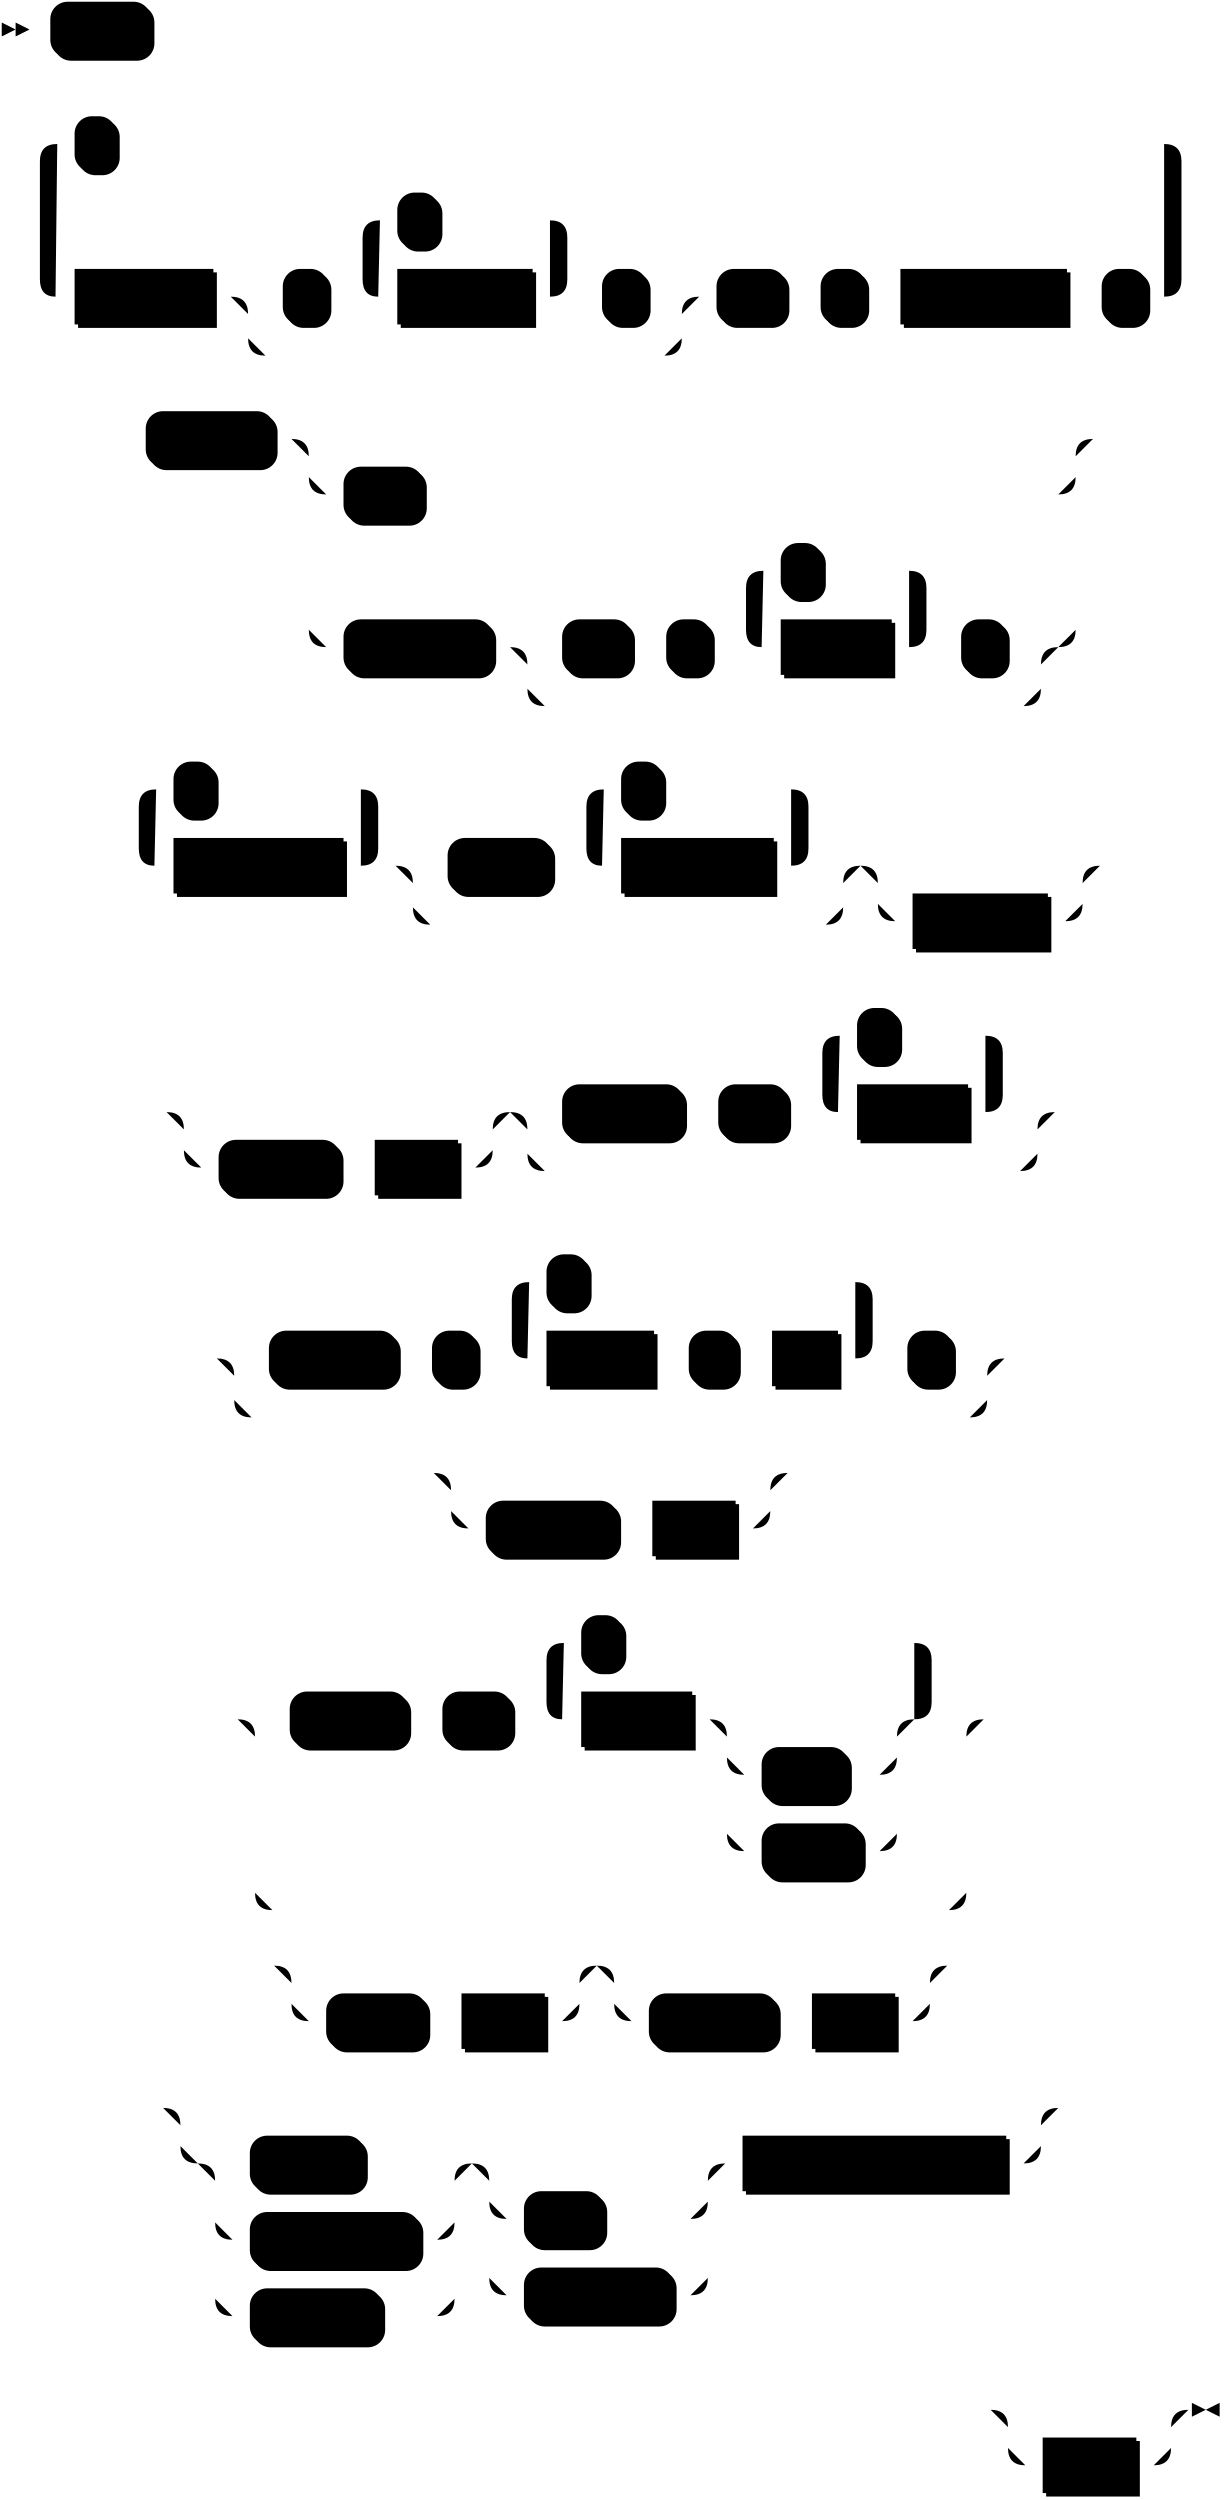
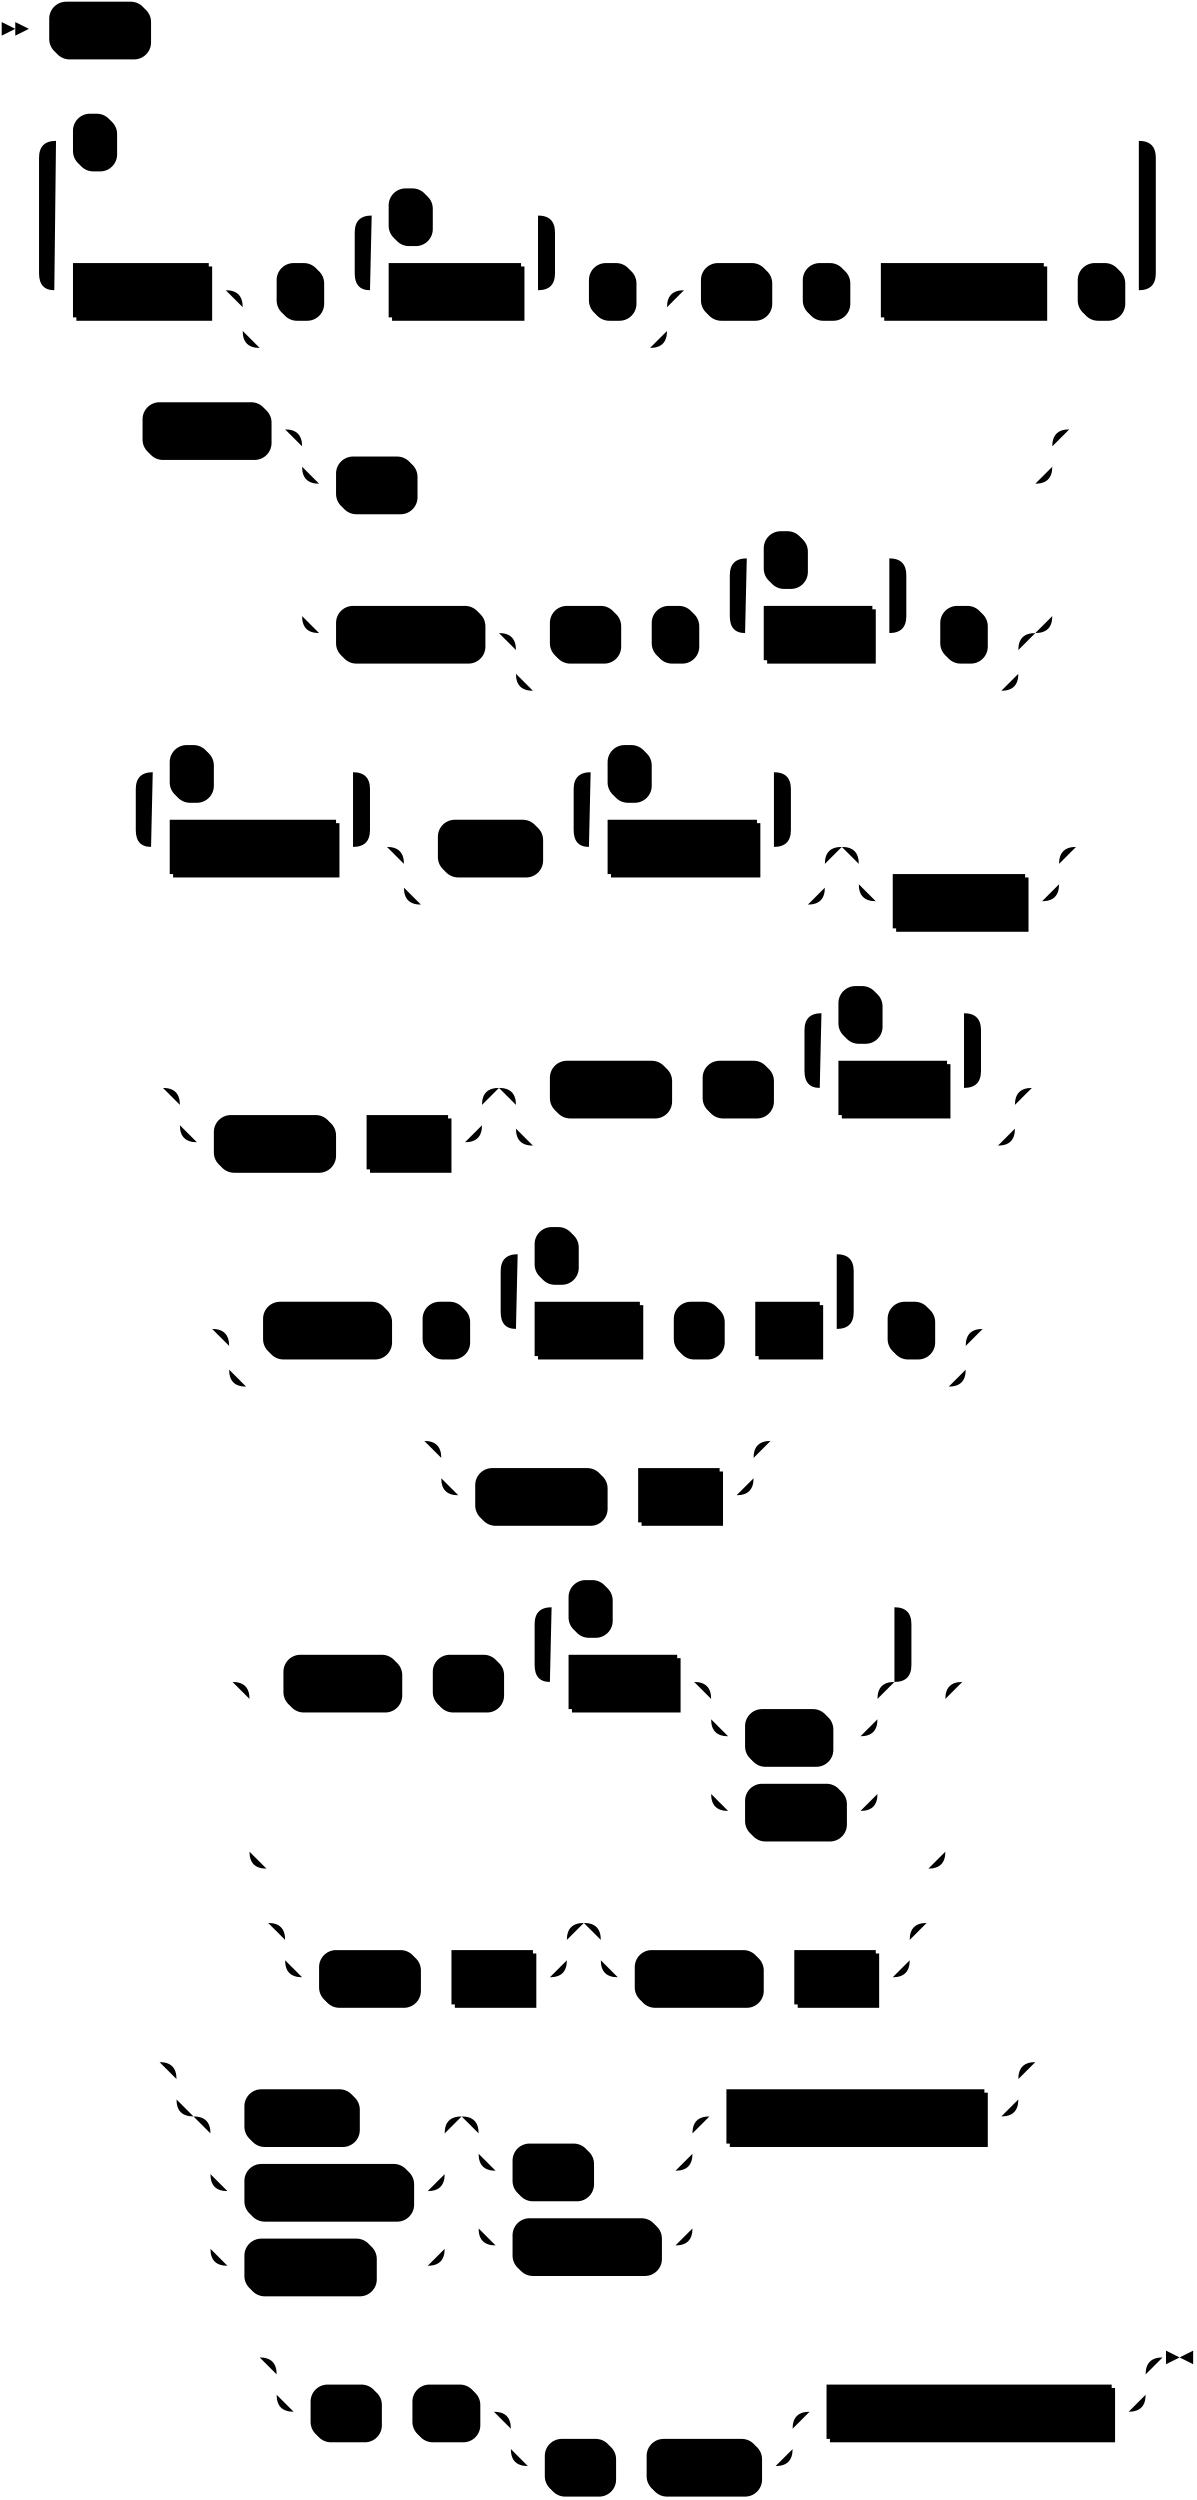
- <svg xmlns="http://www.w3.org/2000/svg" width="705" height="1441">
+ <svg xmlns="http://www.w3.org/2000/svg" width="705" height="1473">
  <polygon points="9 17 1 13 1 21" />
  <polygon points="17 17 9 13 9 21" />
  <rect x="31" y="3" width="58" height="32" rx="10" />
  <rect x="29" y="1" width="58" height="32" class="terminal" rx="10" />
  <text class="terminal" x="39" y="21">WITH</text>
  <rect x="45" y="157" width="80" height="32" />
  <rect x="43" y="155" width="80" height="32" class="nonterminal" />
  <text class="nonterminal" x="53" y="175">cte_ident</text>
  <rect x="165" y="157" width="26" height="32" rx="10" />
  <rect x="163" y="155" width="26" height="32" class="terminal" rx="10" />
  <text class="terminal" x="173" y="175">(</text>
  <rect x="231" y="157" width="78" height="32" />
  <rect x="229" y="155" width="78" height="32" class="nonterminal" />
  <text class="nonterminal" x="239" y="175">col_ident</text>
  <rect x="231" y="113" width="24" height="32" rx="10" />
  <rect x="229" y="111" width="24" height="32" class="terminal" rx="10" />
  <text class="terminal" x="239" y="131">,</text>
  <rect x="349" y="157" width="26" height="32" rx="10" />
  <rect x="347" y="155" width="26" height="32" class="terminal" rx="10" />
  <text class="terminal" x="357" y="175">)</text>
  <rect x="415" y="157" width="40" height="32" rx="10" />
  <rect x="413" y="155" width="40" height="32" class="terminal" rx="10" />
  <text class="terminal" x="423" y="175">AS</text>
  <rect x="475" y="157" width="26" height="32" rx="10" />
  <rect x="473" y="155" width="26" height="32" class="terminal" rx="10" />
  <text class="terminal" x="483" y="175">(</text>
  <rect x="521" y="157" width="96" height="32" />
  <rect x="519" y="155" width="96" height="32" class="nonterminal" />
  <text class="nonterminal" x="529" y="175">select_stmt</text>
  <rect x="637" y="157" width="26" height="32" rx="10" />
  <rect x="635" y="155" width="26" height="32" class="terminal" rx="10" />
  <text class="terminal" x="645" y="175">)</text>
  <rect x="45" y="69" width="24" height="32" rx="10" />
  <rect x="43" y="67" width="24" height="32" class="terminal" rx="10" />
  <text class="terminal" x="53" y="87">,</text>
  <rect x="86" y="239" width="74" height="32" rx="10" />
  <rect x="84" y="237" width="74" height="32" class="terminal" rx="10" />
  <text class="terminal" x="94" y="257">SELECT</text>
  <rect x="200" y="271" width="46" height="32" rx="10" />
  <rect x="198" y="269" width="46" height="32" class="terminal" rx="10" />
  <text class="terminal" x="208" y="289">ALL</text>
  <rect x="200" y="359" width="86" height="32" rx="10" />
  <rect x="198" y="357" width="86" height="32" class="terminal" rx="10" />
  <text class="terminal" x="208" y="377">DISTINCT</text>
  <rect x="326" y="359" width="40" height="32" rx="10" />
  <rect x="324" y="357" width="40" height="32" class="terminal" rx="10" />
  <text class="terminal" x="334" y="377">ON</text>
  <rect x="386" y="359" width="26" height="32" rx="10" />
  <rect x="384" y="357" width="26" height="32" class="terminal" rx="10" />
  <text class="terminal" x="394" y="377">(</text>
  <rect x="452" y="359" width="64" height="32" />
  <rect x="450" y="357" width="64" height="32" class="nonterminal" />
  <text class="nonterminal" x="460" y="377">col_ref</text>
  <rect x="452" y="315" width="24" height="32" rx="10" />
  <rect x="450" y="313" width="24" height="32" class="terminal" rx="10" />
  <text class="terminal" x="460" y="333">,</text>
  <rect x="556" y="359" width="26" height="32" rx="10" />
  <rect x="554" y="357" width="26" height="32" class="terminal" rx="10" />
  <text class="terminal" x="564" y="377">)</text>
  <rect x="102" y="485" width="98" height="32" />
  <rect x="100" y="483" width="98" height="32" class="nonterminal" />
  <text class="nonterminal" x="110" y="503">target_elem</text>
  <rect x="102" y="441" width="24" height="32" rx="10" />
  <rect x="100" y="439" width="24" height="32" class="terminal" rx="10" />
  <text class="terminal" x="110" y="459">,</text>
  <rect x="260" y="485" width="60" height="32" rx="10" />
  <rect x="258" y="483" width="60" height="32" class="terminal" rx="10" />
  <text class="terminal" x="268" y="503">FROM</text>
  <rect x="360" y="485" width="88" height="32" />
  <rect x="358" y="483" width="88" height="32" class="nonterminal" />
  <text class="nonterminal" x="368" y="503">table_expr</text>
  <rect x="360" y="441" width="24" height="32" rx="10" />
  <rect x="358" y="439" width="24" height="32" class="terminal" rx="10" />
  <text class="terminal" x="368" y="459">,</text>
  <rect x="528" y="517" width="78" height="32" />
  <rect x="526" y="515" width="78" height="32" class="nonterminal" />
  <text class="nonterminal" x="536" y="535">join_expr</text>
  <rect x="128" y="659" width="70" height="32" rx="10" />
  <rect x="126" y="657" width="70" height="32" class="terminal" rx="10" />
  <text class="terminal" x="136" y="677">WHERE</text>
  <rect x="218" y="659" width="48" height="32" />
  <rect x="216" y="657" width="48" height="32" class="nonterminal" />
  <text class="nonterminal" x="226" y="677">expr</text>
  <rect x="326" y="627" width="70" height="32" rx="10" />
  <rect x="324" y="625" width="70" height="32" class="terminal" rx="10" />
  <text class="terminal" x="334" y="645">GROUP</text>
  <rect x="416" y="627" width="40" height="32" rx="10" />
  <rect x="414" y="625" width="40" height="32" class="terminal" rx="10" />
  <text class="terminal" x="424" y="645">BY</text>
  <rect x="496" y="627" width="64" height="32" />
  <rect x="494" y="625" width="64" height="32" class="nonterminal" />
  <text class="nonterminal" x="504" y="645">col_ref</text>
  <rect x="496" y="583" width="24" height="32" rx="10" />
  <rect x="494" y="581" width="24" height="32" class="terminal" rx="10" />
  <text class="terminal" x="504" y="601">,</text>
  <rect x="157" y="769" width="74" height="32" rx="10" />
  <rect x="155" y="767" width="74" height="32" class="terminal" rx="10" />
  <text class="terminal" x="165" y="787">OPTION</text>
  <rect x="251" y="769" width="26" height="32" rx="10" />
  <rect x="249" y="767" width="26" height="32" class="terminal" rx="10" />
  <text class="terminal" x="259" y="787">(</text>
  <rect x="317" y="769" width="62" height="32" />
  <rect x="315" y="767" width="62" height="32" class="nonterminal" />
  <text class="nonterminal" x="325" y="787">option</text>
  <rect x="399" y="769" width="28" height="32" rx="10" />
  <rect x="397" y="767" width="28" height="32" class="terminal" rx="10" />
  <text class="terminal" x="407" y="787">=</text>
  <rect x="447" y="769" width="38" height="32" />
  <rect x="445" y="767" width="38" height="32" class="nonterminal" />
  <text class="nonterminal" x="455" y="787">val</text>
  <rect x="317" y="725" width="24" height="32" rx="10" />
  <rect x="315" y="723" width="24" height="32" class="terminal" rx="10" />
  <text class="terminal" x="325" y="743">,</text>
  <rect x="525" y="769" width="26" height="32" rx="10" />
  <rect x="523" y="767" width="26" height="32" class="terminal" rx="10" />
  <text class="terminal" x="533" y="787">)</text>
  <rect x="282" y="867" width="76" height="32" rx="10" />
  <rect x="280" y="865" width="76" height="32" class="terminal" rx="10" />
  <text class="terminal" x="290" y="885">HAVING</text>
  <rect x="378" y="867" width="48" height="32" />
  <rect x="376" y="865" width="48" height="32" class="nonterminal" />
  <text class="nonterminal" x="386" y="885">expr</text>
  <rect x="169" y="977" width="68" height="32" rx="10" />
  <rect x="167" y="975" width="68" height="32" class="terminal" rx="10" />
  <text class="terminal" x="177" y="995">ORDER</text>
  <rect x="257" y="977" width="40" height="32" rx="10" />
  <rect x="255" y="975" width="40" height="32" class="terminal" rx="10" />
  <text class="terminal" x="265" y="995">BY</text>
  <rect x="337" y="977" width="64" height="32" />
  <rect x="335" y="975" width="64" height="32" class="nonterminal" />
  <text class="nonterminal" x="345" y="995">col_ref</text>
  <rect x="441" y="1009" width="50" height="32" rx="10" />
  <rect x="439" y="1007" width="50" height="32" class="terminal" rx="10" />
  <text class="terminal" x="449" y="1027">ASC</text>
  <rect x="441" y="1053" width="58" height="32" rx="10" />
  <rect x="439" y="1051" width="58" height="32" class="terminal" rx="10" />
  <text class="terminal" x="449" y="1071">DESC</text>
  <rect x="337" y="933" width="24" height="32" rx="10" />
  <rect x="335" y="931" width="24" height="32" class="terminal" rx="10" />
  <text class="terminal" x="345" y="951">,</text>
  <rect x="190" y="1151" width="58" height="32" rx="10" />
  <rect x="188" y="1149" width="58" height="32" class="terminal" rx="10" />
  <text class="terminal" x="198" y="1169">LIMIT</text>
  <rect x="268" y="1151" width="48" height="32" />
  <rect x="266" y="1149" width="48" height="32" class="nonterminal" />
  <text class="nonterminal" x="276" y="1169">expr</text>
  <rect x="376" y="1151" width="74" height="32" rx="10" />
  <rect x="374" y="1149" width="74" height="32" class="terminal" rx="10" />
  <text class="terminal" x="384" y="1169">OFFSET</text>
  <rect x="470" y="1151" width="48" height="32" />
  <rect x="468" y="1149" width="48" height="32" class="nonterminal" />
  <text class="nonterminal" x="478" y="1169">expr</text>
  <rect x="146" y="1233" width="66" height="32" rx="10" />
  <rect x="144" y="1231" width="66" height="32" class="terminal" rx="10" />
  <text class="terminal" x="154" y="1251">UNION</text>
  <rect x="146" y="1277" width="98" height="32" rx="10" />
  <rect x="144" y="1275" width="98" height="32" class="terminal" rx="10" />
  <text class="terminal" x="154" y="1295">INTERSECT</text>
  <rect x="146" y="1321" width="76" height="32" rx="10" />
  <rect x="144" y="1319" width="76" height="32" class="terminal" rx="10" />
  <text class="terminal" x="154" y="1339">EXCEPT</text>
  <rect x="304" y="1265" width="46" height="32" rx="10" />
  <rect x="302" y="1263" width="46" height="32" class="terminal" rx="10" />
  <text class="terminal" x="312" y="1283">ALL</text>
  <rect x="304" y="1309" width="86" height="32" rx="10" />
  <rect x="302" y="1307" width="86" height="32" class="terminal" rx="10" />
  <text class="terminal" x="312" y="1327">DISTINCT</text>
  <rect x="430" y="1233" width="152" height="32" />
  <rect x="428" y="1231" width="152" height="32" class="nonterminal" />
  <text class="nonterminal" x="438" y="1251">another_select_stmt</text>
-   <rect x="603" y="1407" width="54" height="32" />
-   <rect x="601" y="1405" width="54" height="32" class="nonterminal" />
-   <text class="nonterminal" x="611" y="1425">as_of</text>
-   <path class="line" d="m17 17 h2 m0 0 h10 m58 0 h10 m2 0 l2 0 m2 0 l2 0 m2 0 l2 0 m-108 154 l2 0 m2 0 l2 0 m2 0 l2 0 m22 0 h10 m80 0 h10 m20 0 h10 m26 0 h10 m20 0 h10 m78 0 h10 m-118 0 l20 0 m-1 0 q-9 0 -9 -10 l0 -24 q0 -10 10 -10 m98 44 l20 0 m-20 0 q10 0 10 -10 l0 -24 q0 -10 -10 -10 m-98 0 h10 m24 0 h10 m0 0 h54 m20 44 h10 m26 0 h10 m-250 0 h20 m230 0 h20 m-270 0 q10 0 10 10 m250 0 q0 -10 10 -10 m-260 10 v14 m250 0 v-14 m-250 14 q0 10 10 10 m230 0 q10 0 10 -10 m-240 10 h10 m0 0 h220 m20 -34 h10 m40 0 h10 m0 0 h10 m26 0 h10 m0 0 h10 m96 0 h10 m0 0 h10 m26 0 h10 m-658 0 l20 0 m-1 0 q-9 0 -9 -10 l0 -68 q0 -10 10 -10 m638 88 l20 0 m-20 0 q10 0 10 -10 l0 -68 q0 -10 -10 -10 m-638 0 h10 m24 0 h10 m0 0 h594 m22 88 l2 0 m2 0 l2 0 m2 0 l2 0 m-641 82 l2 0 m2 0 l2 0 m2 0 l2 0 m2 0 h10 m74 0 h10 m20 0 h10 m0 0 h412 m-442 0 h20 m422 0 h20 m-462 0 q10 0 10 10 m442 0 q0 -10 10 -10 m-452 10 v12 m442 0 v-12 m-442 12 q0 10 10 10 m422 0 q10 0 10 -10 m-432 10 h10 m46 0 h10 m0 0 h356 m-432 -10 v20 m442 0 v-20 m-442 20 v68 m442 0 v-68 m-442 68 q0 10 10 10 m422 0 q10 0 10 -10 m-432 10 h10 m86 0 h10 m20 0 h10 m40 0 h10 m0 0 h10 m26 0 h10 m20 0 h10 m64 0 h10 m-104 0 l20 0 m-1 0 q-9 0 -9 -10 l0 -24 q0 -10 10 -10 m84 44 l20 0 m-20 0 q10 0 10 -10 l0 -24 q0 -10 -10 -10 m-84 0 h10 m24 0 h10 m0 0 h40 m20 44 h10 m26 0 h10 m-296 0 h20 m276 0 h20 m-316 0 q10 0 10 10 m296 0 q0 -10 10 -10 m-306 10 v14 m296 0 v-14 m-296 14 q0 10 10 10 m276 0 q10 0 10 -10 m-286 10 h10 m0 0 h266 m42 -154 l2 0 m2 0 l2 0 m2 0 l2 0 m-584 246 l2 0 m2 0 l2 0 m2 0 l2 0 m22 0 h10 m98 0 h10 m-138 0 l20 0 m-1 0 q-9 0 -9 -10 l0 -24 q0 -10 10 -10 m118 44 l20 0 m-20 0 q10 0 10 -10 l0 -24 q0 -10 -10 -10 m-118 0 h10 m24 0 h10 m0 0 h74 m40 44 h10 m60 0 h10 m20 0 h10 m88 0 h10 m-128 0 l20 0 m-1 0 q-9 0 -9 -10 l0 -24 q0 -10 10 -10 m108 44 l20 0 m-20 0 q10 0 10 -10 l0 -24 q0 -10 -10 -10 m-108 0 h10 m24 0 h10 m0 0 h64 m-228 44 h20 m228 0 h20 m-268 0 q10 0 10 10 m248 0 q0 -10 10 -10 m-258 10 v14 m248 0 v-14 m-248 14 q0 10 10 10 m228 0 q10 0 10 -10 m-238 10 h10 m0 0 h218 m40 -34 h10 m0 0 h88 m-118 0 h20 m98 0 h20 m-138 0 q10 0 10 10 m118 0 q0 -10 10 -10 m-128 10 v12 m118 0 v-12 m-118 12 q0 10 10 10 m98 0 q10 0 10 -10 m-108 10 h10 m78 0 h10 m22 -32 l2 0 m2 0 l2 0 m2 0 l2 0 m-562 142 l2 0 m2 0 l2 0 m2 0 l2 0 m22 0 h10 m0 0 h148 m-178 0 h20 m158 0 h20 m-198 0 q10 0 10 10 m178 0 q0 -10 10 -10 m-188 10 v12 m178 0 v-12 m-178 12 q0 10 10 10 m158 0 q10 0 10 -10 m-168 10 h10 m70 0 h10 m0 0 h10 m48 0 h10 m40 -32 h10 m70 0 h10 m0 0 h10 m40 0 h10 m20 0 h10 m64 0 h10 m-104 0 l20 0 m-1 0 q-9 0 -9 -10 l0 -24 q0 -10 10 -10 m84 44 l20 0 m-20 0 q10 0 10 -10 l0 -24 q0 -10 -10 -10 m-84 0 h10 m24 0 h10 m0 0 h40 m-274 44 h20 m274 0 h20 m-314 0 q10 0 10 10 m294 0 q0 -10 10 -10 m-304 10 v14 m294 0 v-14 m-294 14 q0 10 10 10 m274 0 q10 0 10 -10 m-284 10 h10 m0 0 h264 m22 -34 l2 0 m2 0 l2 0 m2 0 l2 0 m-507 142 l2 0 m2 0 l2 0 m2 0 l2 0 m22 0 h10 m74 0 h10 m0 0 h10 m26 0 h10 m20 0 h10 m62 0 h10 m0 0 h10 m28 0 h10 m0 0 h10 m38 0 h10 m-208 0 l20 0 m-1 0 q-9 0 -9 -10 l0 -24 q0 -10 10 -10 m188 44 l20 0 m-20 0 q10 0 10 -10 l0 -24 q0 -10 -10 -10 m-188 0 h10 m24 0 h10 m0 0 h144 m20 44 h10 m26 0 h10 m-434 0 h20 m414 0 h20 m-454 0 q10 0 10 10 m434 0 q0 -10 10 -10 m-444 10 v14 m434 0 v-14 m-434 14 q0 10 10 10 m414 0 q10 0 10 -10 m-424 10 h10 m0 0 h404 m22 -34 l2 0 m2 0 l2 0 m2 0 l2 0 m-353 66 l2 0 m2 0 l2 0 m2 0 l2 0 m22 0 h10 m0 0 h154 m-184 0 h20 m164 0 h20 m-204 0 q10 0 10 10 m184 0 q0 -10 10 -10 m-194 10 v12 m184 0 v-12 m-184 12 q0 10 10 10 m164 0 q10 0 10 -10 m-174 10 h10 m76 0 h10 m0 0 h10 m48 0 h10 m22 -32 l2 0 m2 0 l2 0 m2 0 l2 0 m-341 142 l2 0 m2 0 l2 0 m2 0 l2 0 m22 0 h10 m68 0 h10 m0 0 h10 m40 0 h10 m20 0 h10 m64 0 h10 m20 0 h10 m0 0 h68 m-98 0 h20 m78 0 h20 m-118 0 q10 0 10 10 m98 0 q0 -10 10 -10 m-108 10 v12 m98 0 v-12 m-98 12 q0 10 10 10 m78 0 q10 0 10 -10 m-88 10 h10 m50 0 h10 m0 0 h8 m-88 -10 v20 m98 0 v-20 m-98 20 v24 m98 0 v-24 m-98 24 q0 10 10 10 m78 0 q10 0 10 -10 m-88 10 h10 m58 0 h10 m-202 -76 l20 0 m-1 0 q-9 0 -9 -10 l0 -24 q0 -10 10 -10 m202 44 l20 0 m-20 0 q10 0 10 -10 l0 -24 q0 -10 -10 -10 m-202 0 h10 m24 0 h10 m0 0 h158 m-390 44 h20 m390 0 h20 m-430 0 q10 0 10 10 m410 0 q0 -10 10 -10 m-420 10 v90 m410 0 v-90 m-410 90 q0 10 10 10 m390 0 q10 0 10 -10 m-400 10 h10 m0 0 h380 m22 -110 l2 0 m2 0 l2 0 m2 0 l2 0 m-433 142 l2 0 m2 0 l2 0 m2 0 l2 0 m22 0 h10 m0 0 h136 m-166 0 h20 m146 0 h20 m-186 0 q10 0 10 10 m166 0 q0 -10 10 -10 m-176 10 v12 m166 0 v-12 m-166 12 q0 10 10 10 m146 0 q10 0 10 -10 m-156 10 h10 m58 0 h10 m0 0 h10 m48 0 h10 m40 -32 h10 m0 0 h152 m-182 0 h20 m162 0 h20 m-202 0 q10 0 10 10 m182 0 q0 -10 10 -10 m-192 10 v12 m182 0 v-12 m-182 12 q0 10 10 10 m162 0 q10 0 10 -10 m-172 10 h10 m74 0 h10 m0 0 h10 m48 0 h10 m22 -32 l2 0 m2 0 l2 0 m2 0 l2 0 m-476 82 l2 0 m2 0 l2 0 m2 0 l2 0 m22 0 h10 m0 0 h466 m-496 0 h20 m476 0 h20 m-516 0 q10 0 10 10 m496 0 q0 -10 10 -10 m-506 10 v12 m496 0 v-12 m-496 12 q0 10 10 10 m476 0 q10 0 10 -10 m-466 10 h10 m66 0 h10 m0 0 h32 m-138 0 h20 m118 0 h20 m-158 0 q10 0 10 10 m138 0 q0 -10 10 -10 m-148 10 v24 m138 0 v-24 m-138 24 q0 10 10 10 m118 0 q10 0 10 -10 m-128 10 h10 m98 0 h10 m-128 -10 v20 m138 0 v-20 m-138 20 v24 m138 0 v-24 m-138 24 q0 10 10 10 m118 0 q10 0 10 -10 m-128 10 h10 m76 0 h10 m0 0 h22 m40 -88 h10 m0 0 h96 m-126 0 h20 m106 0 h20 m-146 0 q10 0 10 10 m126 0 q0 -10 10 -10 m-136 10 v12 m126 0 v-12 m-126 12 q0 10 10 10 m106 0 q10 0 10 -10 m-116 10 h10 m46 0 h10 m0 0 h40 m-116 -10 v20 m126 0 v-20 m-126 20 v24 m126 0 v-24 m-126 24 q0 10 10 10 m106 0 q10 0 10 -10 m-116 10 h10 m86 0 h10 m20 -76 h10 m152 0 h10 m22 -32 l2 0 m2 0 l2 0 m2 0 l2 0 m-63 174 l2 0 m2 0 l2 0 m2 0 l2 0 m22 0 h10 m0 0 h64 m-94 0 h20 m74 0 h20 m-114 0 q10 0 10 10 m94 0 q0 -10 10 -10 m-104 10 v12 m94 0 v-12 m-94 12 q0 10 10 10 m74 0 q10 0 10 -10 m-84 10 h10 m54 0 h10 m23 -32 h-3" />
+   <rect x="185" y="1407" width="40" height="32" rx="10" />
+   <rect x="183" y="1405" width="40" height="32" class="terminal" rx="10" />
+   <text class="terminal" x="193" y="1425">AS</text>
+   <rect x="245" y="1407" width="38" height="32" rx="10" />
+   <rect x="243" y="1405" width="38" height="32" class="terminal" rx="10" />
+   <text class="terminal" x="253" y="1425">OF</text>
+   <rect x="323" y="1439" width="40" height="32" rx="10" />
+   <rect x="321" y="1437" width="40" height="32" class="terminal" rx="10" />
+   <text class="terminal" x="331" y="1457">AT</text>
+   <rect x="383" y="1439" width="66" height="32" rx="10" />
+   <rect x="381" y="1437" width="66" height="32" class="terminal" rx="10" />
+   <text class="terminal" x="391" y="1457">LEAST</text>
+   <rect x="489" y="1407" width="168" height="32" />
+   <rect x="487" y="1405" width="168" height="32" class="nonterminal" />
+   <text class="nonterminal" x="497" y="1425">timestamp_expression</text>
+   <path class="line" d="m17 17 h2 m0 0 h10 m58 0 h10 m2 0 l2 0 m2 0 l2 0 m2 0 l2 0 m-108 154 l2 0 m2 0 l2 0 m2 0 l2 0 m22 0 h10 m80 0 h10 m20 0 h10 m26 0 h10 m20 0 h10 m78 0 h10 m-118 0 l20 0 m-1 0 q-9 0 -9 -10 l0 -24 q0 -10 10 -10 m98 44 l20 0 m-20 0 q10 0 10 -10 l0 -24 q0 -10 -10 -10 m-98 0 h10 m24 0 h10 m0 0 h54 m20 44 h10 m26 0 h10 m-250 0 h20 m230 0 h20 m-270 0 q10 0 10 10 m250 0 q0 -10 10 -10 m-260 10 v14 m250 0 v-14 m-250 14 q0 10 10 10 m230 0 q10 0 10 -10 m-240 10 h10 m0 0 h220 m20 -34 h10 m40 0 h10 m0 0 h10 m26 0 h10 m0 0 h10 m96 0 h10 m0 0 h10 m26 0 h10 m-658 0 l20 0 m-1 0 q-9 0 -9 -10 l0 -68 q0 -10 10 -10 m638 88 l20 0 m-20 0 q10 0 10 -10 l0 -68 q0 -10 -10 -10 m-638 0 h10 m24 0 h10 m0 0 h594 m22 88 l2 0 m2 0 l2 0 m2 0 l2 0 m-641 82 l2 0 m2 0 l2 0 m2 0 l2 0 m2 0 h10 m74 0 h10 m20 0 h10 m0 0 h412 m-442 0 h20 m422 0 h20 m-462 0 q10 0 10 10 m442 0 q0 -10 10 -10 m-452 10 v12 m442 0 v-12 m-442 12 q0 10 10 10 m422 0 q10 0 10 -10 m-432 10 h10 m46 0 h10 m0 0 h356 m-432 -10 v20 m442 0 v-20 m-442 20 v68 m442 0 v-68 m-442 68 q0 10 10 10 m422 0 q10 0 10 -10 m-432 10 h10 m86 0 h10 m20 0 h10 m40 0 h10 m0 0 h10 m26 0 h10 m20 0 h10 m64 0 h10 m-104 0 l20 0 m-1 0 q-9 0 -9 -10 l0 -24 q0 -10 10 -10 m84 44 l20 0 m-20 0 q10 0 10 -10 l0 -24 q0 -10 -10 -10 m-84 0 h10 m24 0 h10 m0 0 h40 m20 44 h10 m26 0 h10 m-296 0 h20 m276 0 h20 m-316 0 q10 0 10 10 m296 0 q0 -10 10 -10 m-306 10 v14 m296 0 v-14 m-296 14 q0 10 10 10 m276 0 q10 0 10 -10 m-286 10 h10 m0 0 h266 m42 -154 l2 0 m2 0 l2 0 m2 0 l2 0 m-584 246 l2 0 m2 0 l2 0 m2 0 l2 0 m22 0 h10 m98 0 h10 m-138 0 l20 0 m-1 0 q-9 0 -9 -10 l0 -24 q0 -10 10 -10 m118 44 l20 0 m-20 0 q10 0 10 -10 l0 -24 q0 -10 -10 -10 m-118 0 h10 m24 0 h10 m0 0 h74 m40 44 h10 m60 0 h10 m20 0 h10 m88 0 h10 m-128 0 l20 0 m-1 0 q-9 0 -9 -10 l0 -24 q0 -10 10 -10 m108 44 l20 0 m-20 0 q10 0 10 -10 l0 -24 q0 -10 -10 -10 m-108 0 h10 m24 0 h10 m0 0 h64 m-228 44 h20 m228 0 h20 m-268 0 q10 0 10 10 m248 0 q0 -10 10 -10 m-258 10 v14 m248 0 v-14 m-248 14 q0 10 10 10 m228 0 q10 0 10 -10 m-238 10 h10 m0 0 h218 m40 -34 h10 m0 0 h88 m-118 0 h20 m98 0 h20 m-138 0 q10 0 10 10 m118 0 q0 -10 10 -10 m-128 10 v12 m118 0 v-12 m-118 12 q0 10 10 10 m98 0 q10 0 10 -10 m-108 10 h10 m78 0 h10 m22 -32 l2 0 m2 0 l2 0 m2 0 l2 0 m-562 142 l2 0 m2 0 l2 0 m2 0 l2 0 m22 0 h10 m0 0 h148 m-178 0 h20 m158 0 h20 m-198 0 q10 0 10 10 m178 0 q0 -10 10 -10 m-188 10 v12 m178 0 v-12 m-178 12 q0 10 10 10 m158 0 q10 0 10 -10 m-168 10 h10 m70 0 h10 m0 0 h10 m48 0 h10 m40 -32 h10 m70 0 h10 m0 0 h10 m40 0 h10 m20 0 h10 m64 0 h10 m-104 0 l20 0 m-1 0 q-9 0 -9 -10 l0 -24 q0 -10 10 -10 m84 44 l20 0 m-20 0 q10 0 10 -10 l0 -24 q0 -10 -10 -10 m-84 0 h10 m24 0 h10 m0 0 h40 m-274 44 h20 m274 0 h20 m-314 0 q10 0 10 10 m294 0 q0 -10 10 -10 m-304 10 v14 m294 0 v-14 m-294 14 q0 10 10 10 m274 0 q10 0 10 -10 m-284 10 h10 m0 0 h264 m22 -34 l2 0 m2 0 l2 0 m2 0 l2 0 m-507 142 l2 0 m2 0 l2 0 m2 0 l2 0 m22 0 h10 m74 0 h10 m0 0 h10 m26 0 h10 m20 0 h10 m62 0 h10 m0 0 h10 m28 0 h10 m0 0 h10 m38 0 h10 m-208 0 l20 0 m-1 0 q-9 0 -9 -10 l0 -24 q0 -10 10 -10 m188 44 l20 0 m-20 0 q10 0 10 -10 l0 -24 q0 -10 -10 -10 m-188 0 h10 m24 0 h10 m0 0 h144 m20 44 h10 m26 0 h10 m-434 0 h20 m414 0 h20 m-454 0 q10 0 10 10 m434 0 q0 -10 10 -10 m-444 10 v14 m434 0 v-14 m-434 14 q0 10 10 10 m414 0 q10 0 10 -10 m-424 10 h10 m0 0 h404 m22 -34 l2 0 m2 0 l2 0 m2 0 l2 0 m-353 66 l2 0 m2 0 l2 0 m2 0 l2 0 m22 0 h10 m0 0 h154 m-184 0 h20 m164 0 h20 m-204 0 q10 0 10 10 m184 0 q0 -10 10 -10 m-194 10 v12 m184 0 v-12 m-184 12 q0 10 10 10 m164 0 q10 0 10 -10 m-174 10 h10 m76 0 h10 m0 0 h10 m48 0 h10 m22 -32 l2 0 m2 0 l2 0 m2 0 l2 0 m-341 142 l2 0 m2 0 l2 0 m2 0 l2 0 m22 0 h10 m68 0 h10 m0 0 h10 m40 0 h10 m20 0 h10 m64 0 h10 m20 0 h10 m0 0 h68 m-98 0 h20 m78 0 h20 m-118 0 q10 0 10 10 m98 0 q0 -10 10 -10 m-108 10 v12 m98 0 v-12 m-98 12 q0 10 10 10 m78 0 q10 0 10 -10 m-88 10 h10 m50 0 h10 m0 0 h8 m-88 -10 v20 m98 0 v-20 m-98 20 v24 m98 0 v-24 m-98 24 q0 10 10 10 m78 0 q10 0 10 -10 m-88 10 h10 m58 0 h10 m-202 -76 l20 0 m-1 0 q-9 0 -9 -10 l0 -24 q0 -10 10 -10 m202 44 l20 0 m-20 0 q10 0 10 -10 l0 -24 q0 -10 -10 -10 m-202 0 h10 m24 0 h10 m0 0 h158 m-390 44 h20 m390 0 h20 m-430 0 q10 0 10 10 m410 0 q0 -10 10 -10 m-420 10 v90 m410 0 v-90 m-410 90 q0 10 10 10 m390 0 q10 0 10 -10 m-400 10 h10 m0 0 h380 m22 -110 l2 0 m2 0 l2 0 m2 0 l2 0 m-433 142 l2 0 m2 0 l2 0 m2 0 l2 0 m22 0 h10 m0 0 h136 m-166 0 h20 m146 0 h20 m-186 0 q10 0 10 10 m166 0 q0 -10 10 -10 m-176 10 v12 m166 0 v-12 m-166 12 q0 10 10 10 m146 0 q10 0 10 -10 m-156 10 h10 m58 0 h10 m0 0 h10 m48 0 h10 m40 -32 h10 m0 0 h152 m-182 0 h20 m162 0 h20 m-202 0 q10 0 10 10 m182 0 q0 -10 10 -10 m-192 10 v12 m182 0 v-12 m-182 12 q0 10 10 10 m162 0 q10 0 10 -10 m-172 10 h10 m74 0 h10 m0 0 h10 m48 0 h10 m22 -32 l2 0 m2 0 l2 0 m2 0 l2 0 m-476 82 l2 0 m2 0 l2 0 m2 0 l2 0 m22 0 h10 m0 0 h466 m-496 0 h20 m476 0 h20 m-516 0 q10 0 10 10 m496 0 q0 -10 10 -10 m-506 10 v12 m496 0 v-12 m-496 12 q0 10 10 10 m476 0 q10 0 10 -10 m-466 10 h10 m66 0 h10 m0 0 h32 m-138 0 h20 m118 0 h20 m-158 0 q10 0 10 10 m138 0 q0 -10 10 -10 m-148 10 v24 m138 0 v-24 m-138 24 q0 10 10 10 m118 0 q10 0 10 -10 m-128 10 h10 m98 0 h10 m-128 -10 v20 m138 0 v-20 m-138 20 v24 m138 0 v-24 m-138 24 q0 10 10 10 m118 0 q10 0 10 -10 m-128 10 h10 m76 0 h10 m0 0 h22 m40 -88 h10 m0 0 h96 m-126 0 h20 m106 0 h20 m-146 0 q10 0 10 10 m126 0 q0 -10 10 -10 m-136 10 v12 m126 0 v-12 m-126 12 q0 10 10 10 m106 0 q10 0 10 -10 m-116 10 h10 m46 0 h10 m0 0 h40 m-116 -10 v20 m126 0 v-20 m-126 20 v24 m126 0 v-24 m-126 24 q0 10 10 10 m106 0 q10 0 10 -10 m-116 10 h10 m86 0 h10 m20 -76 h10 m152 0 h10 m22 -32 l2 0 m2 0 l2 0 m2 0 l2 0 m-481 174 l2 0 m2 0 l2 0 m2 0 l2 0 m22 0 h10 m0 0 h482 m-512 0 h20 m492 0 h20 m-532 0 q10 0 10 10 m512 0 q0 -10 10 -10 m-522 10 v12 m512 0 v-12 m-512 12 q0 10 10 10 m492 0 q10 0 10 -10 m-502 10 h10 m40 0 h10 m0 0 h10 m38 0 h10 m20 0 h10 m0 0 h136 m-166 0 h20 m146 0 h20 m-186 0 q10 0 10 10 m166 0 q0 -10 10 -10 m-176 10 v12 m166 0 v-12 m-166 12 q0 10 10 10 m146 0 q10 0 10 -10 m-156 10 h10 m40 0 h10 m0 0 h10 m66 0 h10 m20 -32 h10 m168 0 h10 m23 -32 h-3" />
  <polygon points="695 1389 703 1385 703 1393" />
  <polygon points="695 1389 687 1385 687 1393" />
</svg>
